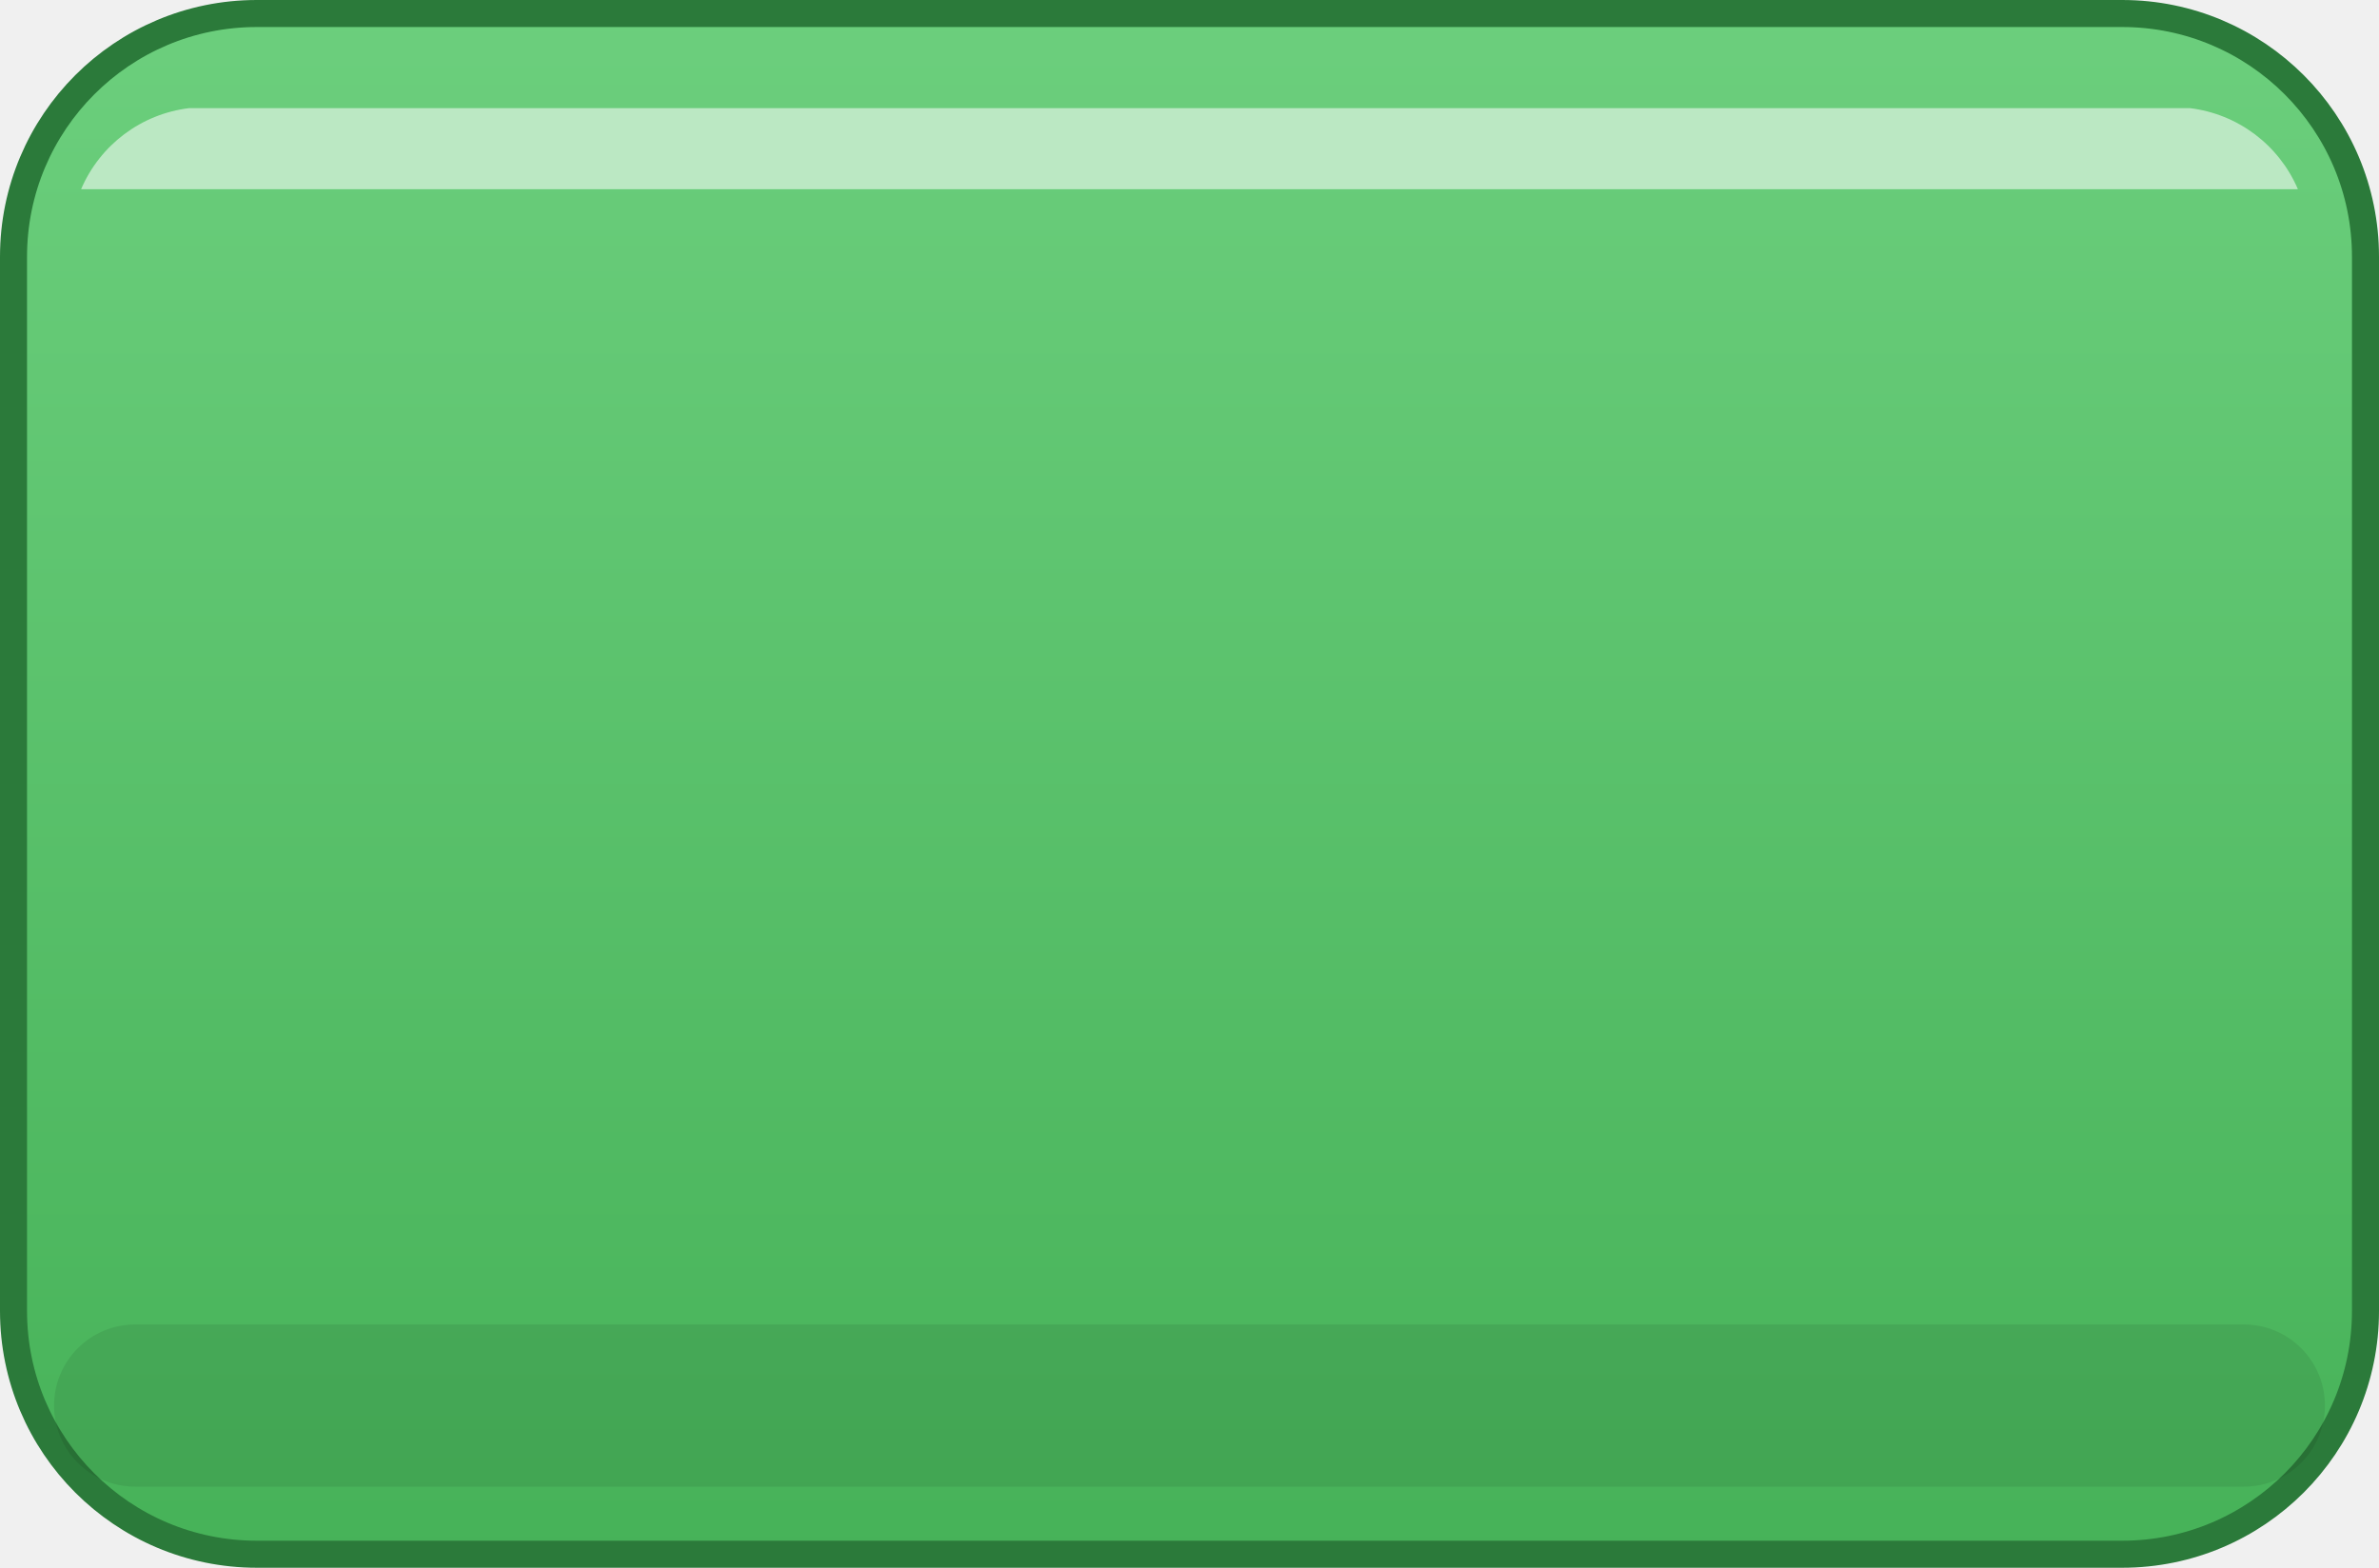
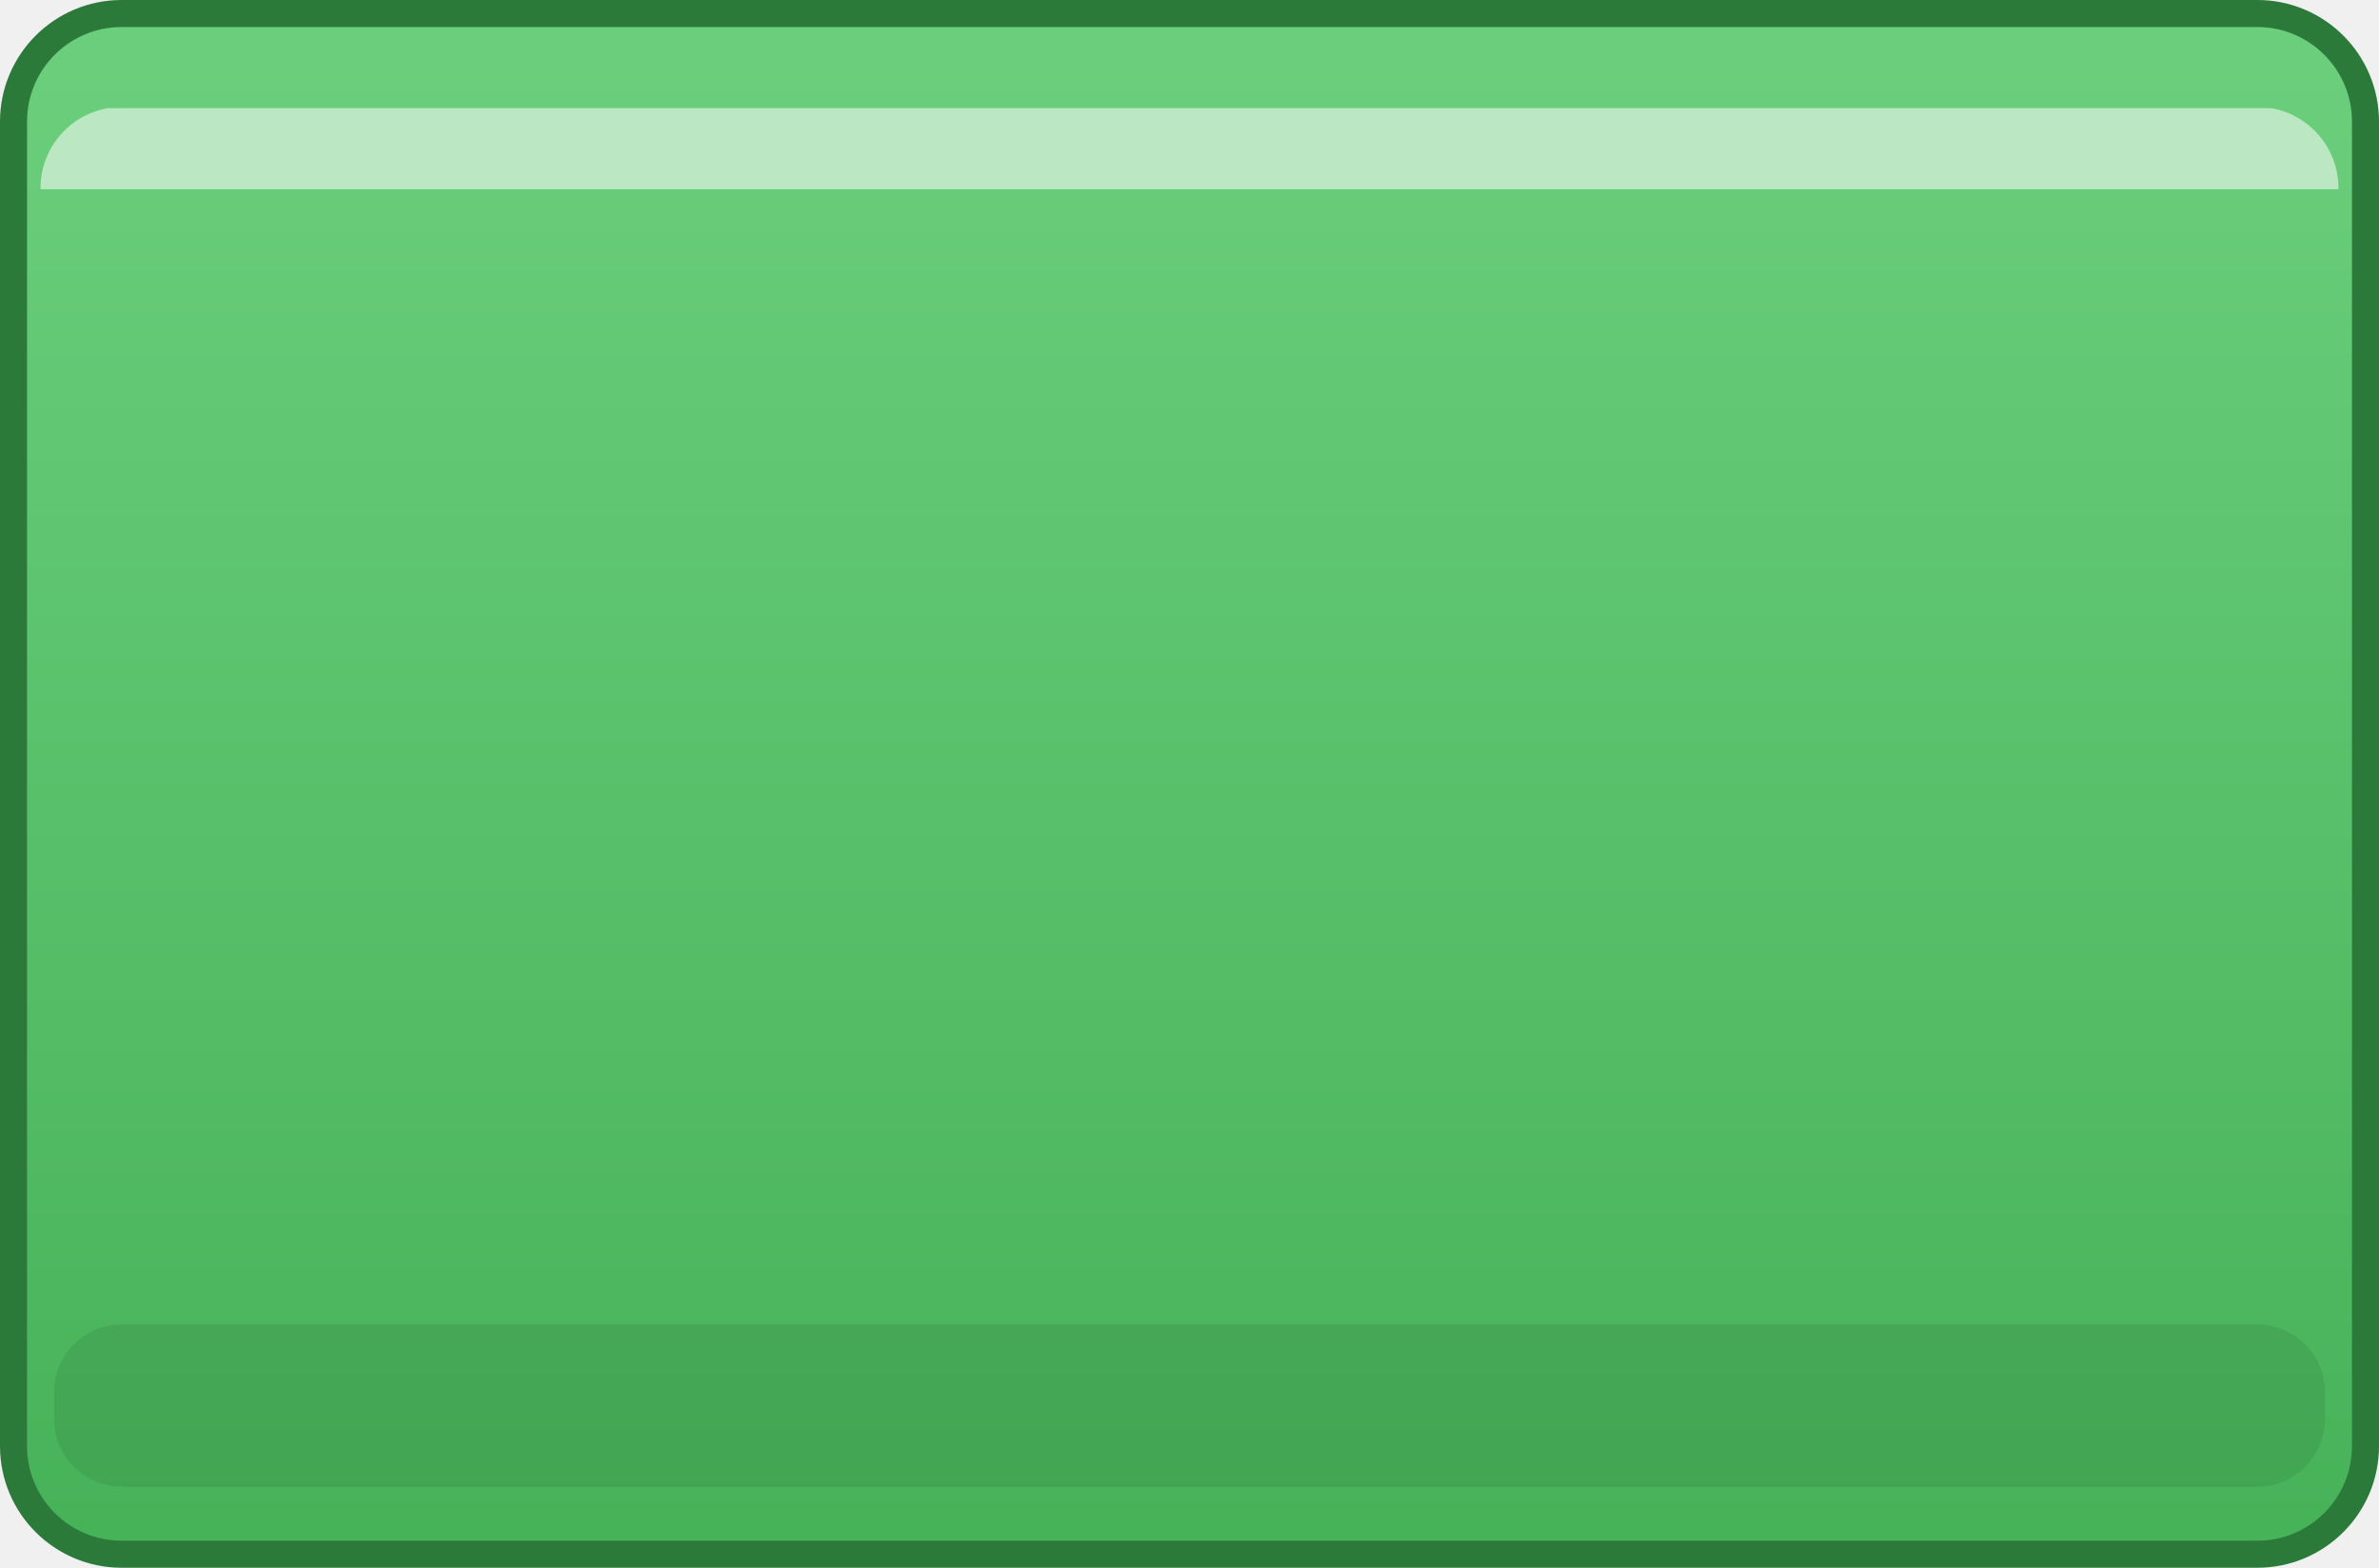
<svg xmlns="http://www.w3.org/2000/svg" viewBox="0 0 176 116">
  <defs>
    <linearGradient id="g" x1="0" y1="0" x2="0" y2="1">
      <stop offset="0" stop-color="#6ccf7d" />
      <stop offset="1" stop-color="#46b258" />
    </linearGradient>
  </defs>
-   <rect x="1" y="1" width="174" height="114" rx="18" fill="url(#g)" stroke="#2b7a3a" stroke-width="2" />
-   <path d="M14 8 h148 a10 10 0 0 1 8 6 h-164 a10 10 0 0 1 8 -6 z" fill="#ffffff" fill-opacity=".55" />
-   <rect x="4" y="98" width="168" height="12" rx="6" fill="#000000" fill-opacity=".08" />
+   <rect x="1" y="1" width="174" height="114" rx="8" fill="url(#g)" stroke="#2b7a3a" stroke-width="2" />
+   <path d="M8 8 h160 a6 6 0 0 1 5 6 h-170 a6 6 0 0 1 5 -6 z" fill="#ffffff" fill-opacity=".55" />
+   <rect x="4" y="98" width="168" height="12" rx="5" fill="#000000" fill-opacity=".08" />
</svg>
